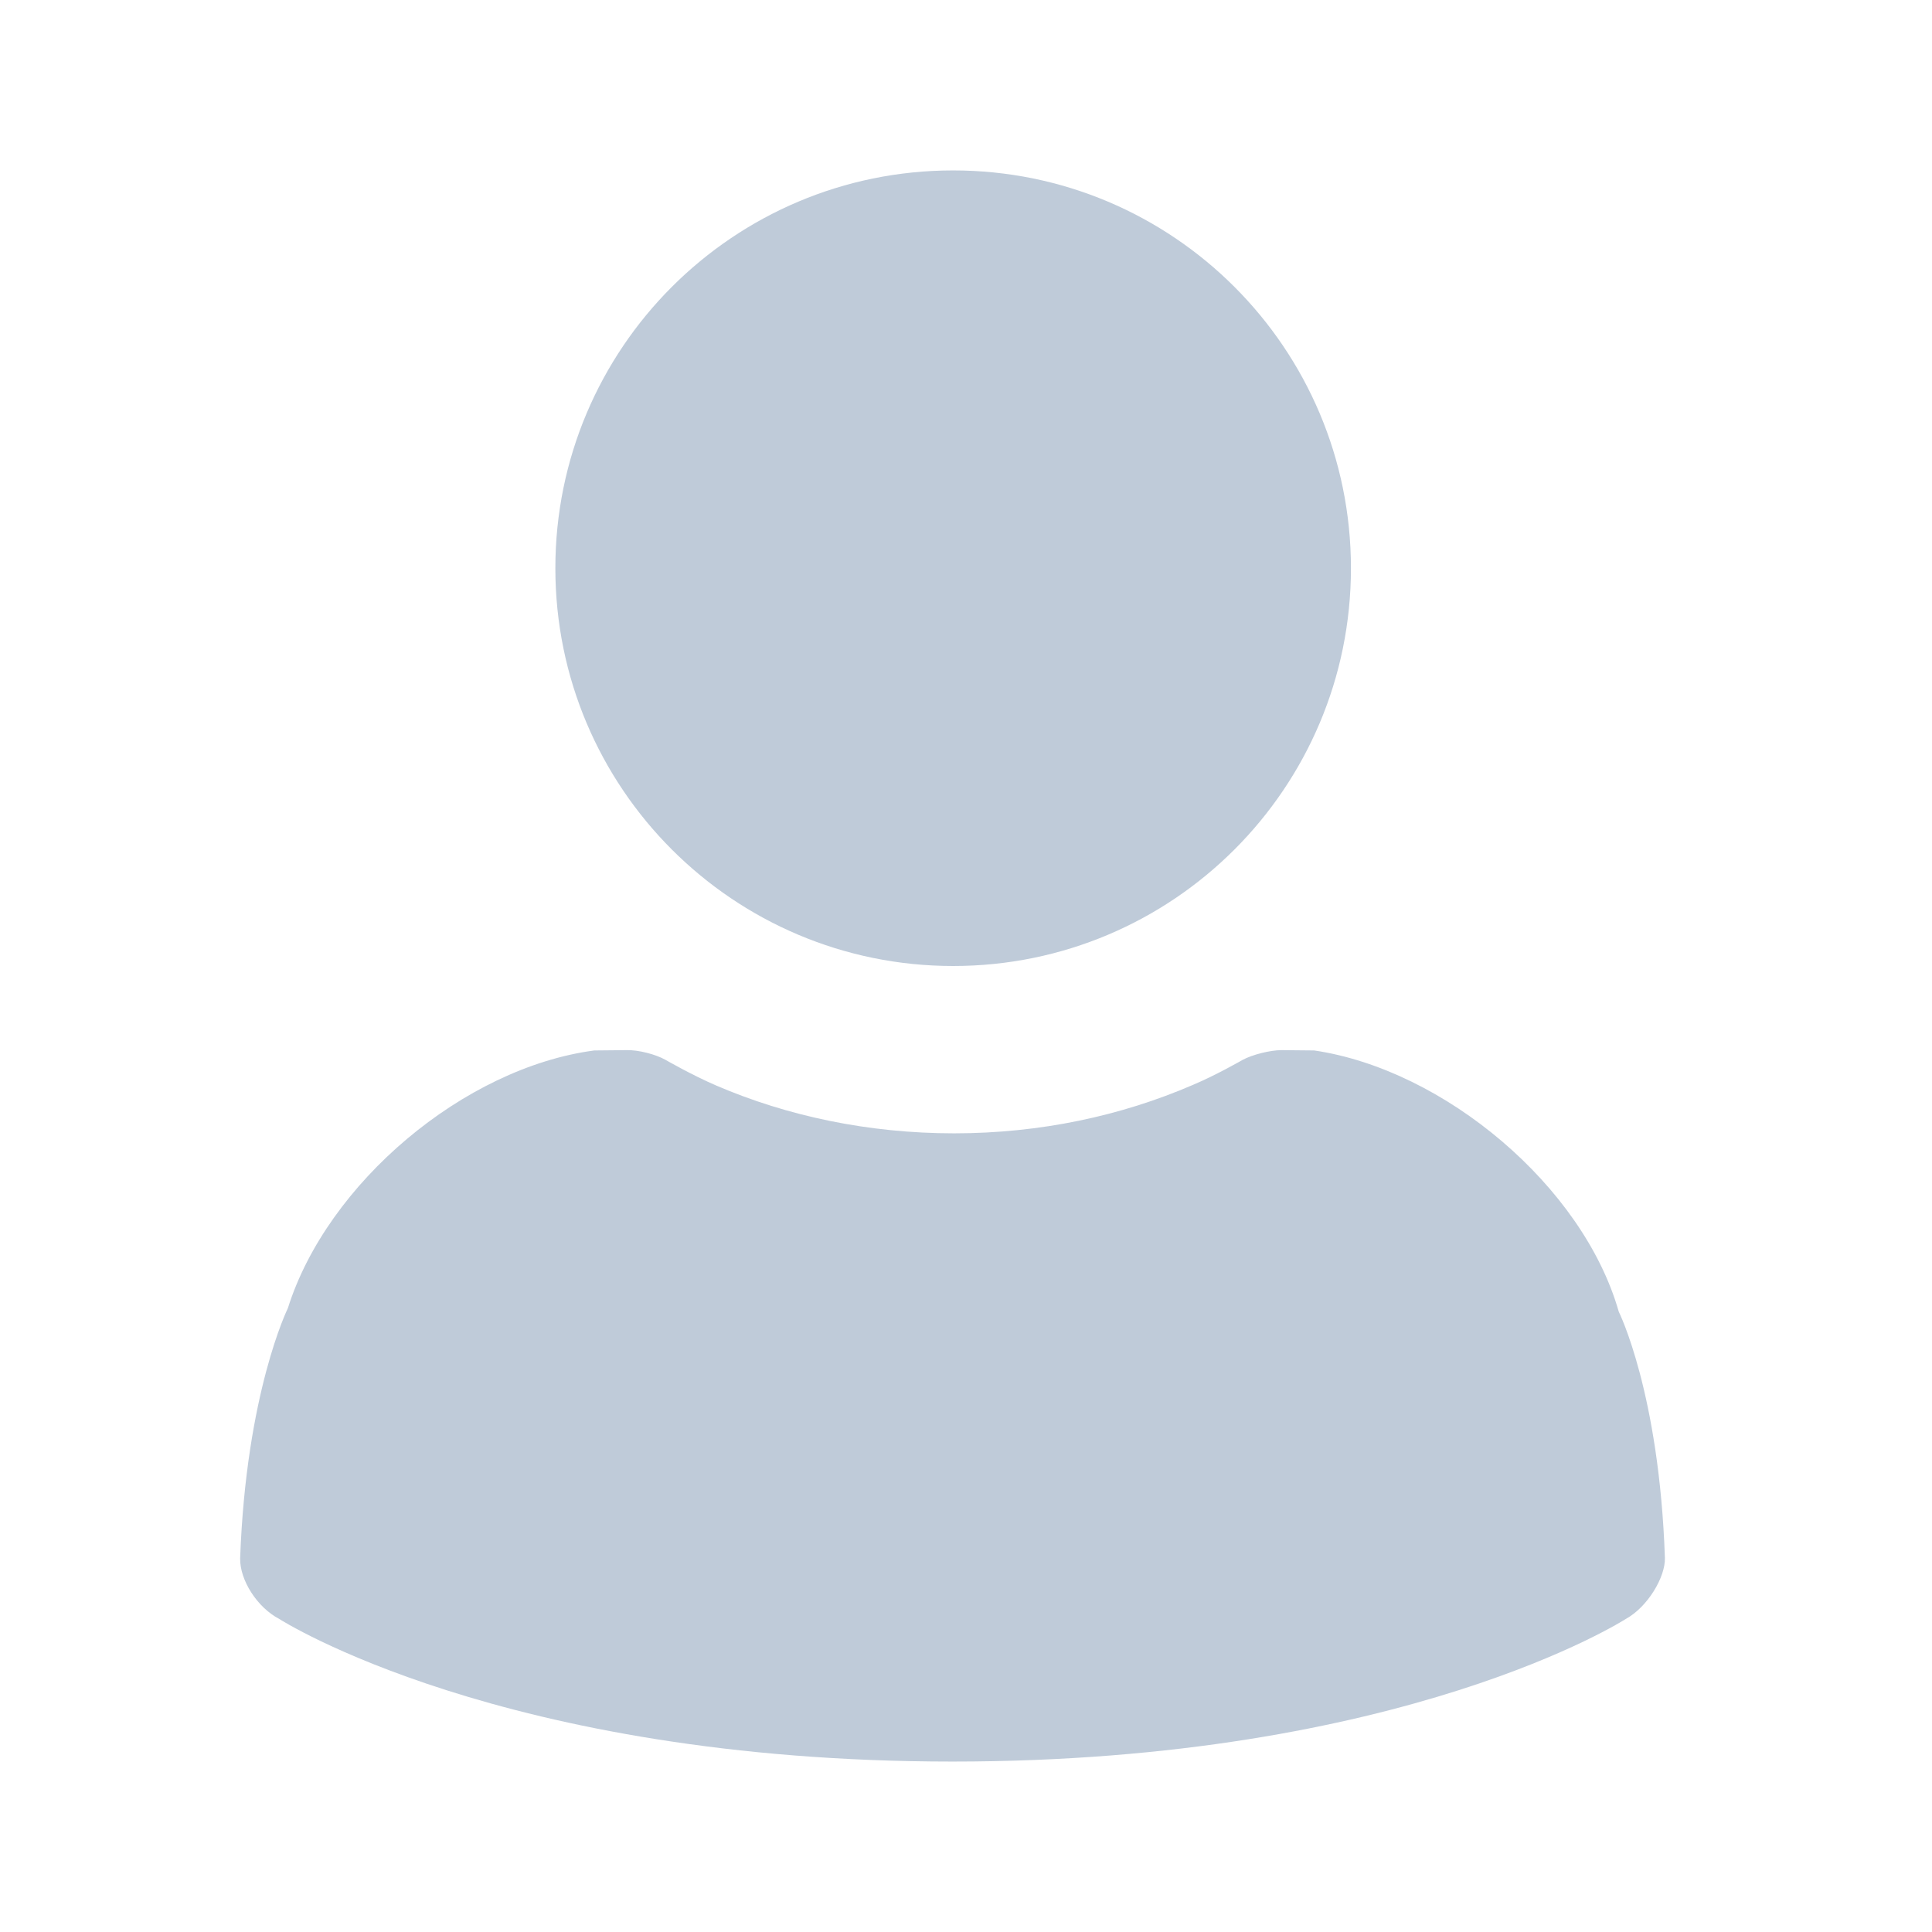
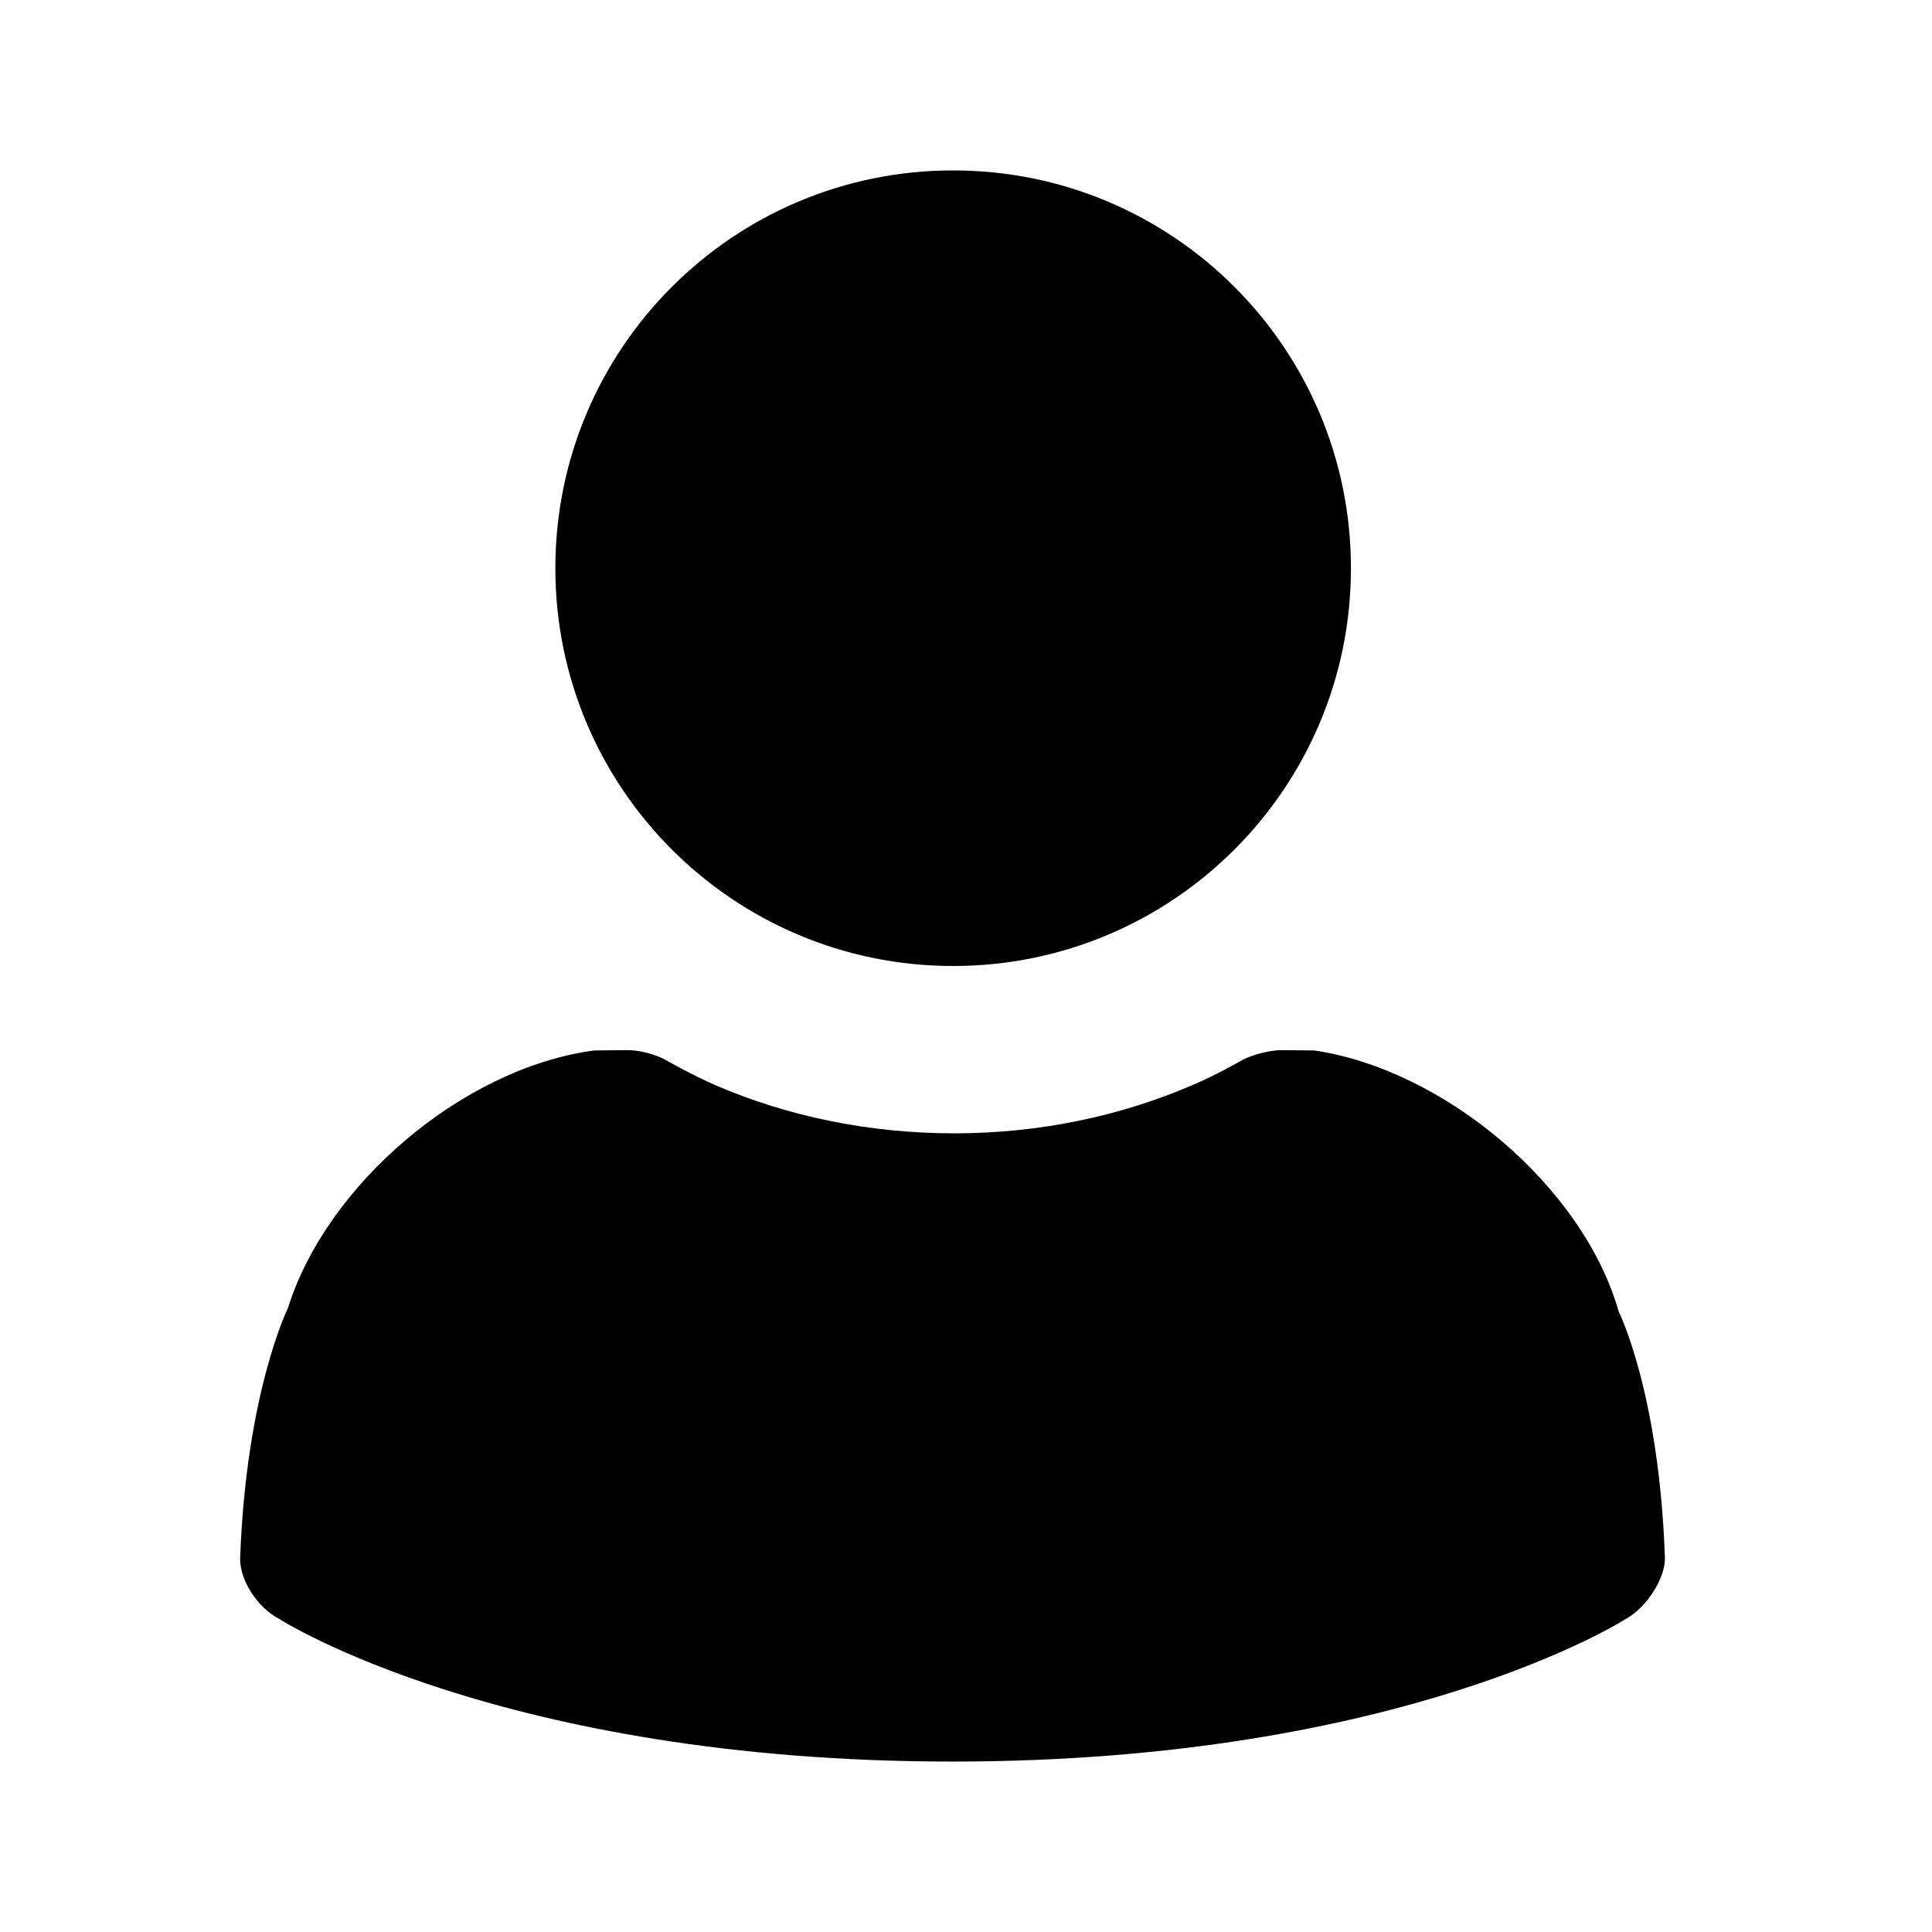
<svg xmlns="http://www.w3.org/2000/svg" t="1540028082589" class="icon" style="" viewBox="0 0 1024 1024" version="1.1" p-id="905" width="200" height="200">
  <defs>
    <style type="text/css" />
  </defs>
-   <path d="M294.352 301.162c0 116.483 94.351 210.838 210.838 210.838 116.483 0 210.838-94.355 210.838-210.838s-94.355-210.838-210.838-210.838c-116.487 0-210.838 94.355-210.838 210.838zM127.447 827.672v0z m0-1.328v0z m0-0.335s0 0.167 0 0z m755.487 2.662v-0.335 0.335z m0-0.498v-0.666 0.666z m-755.487 0.498v0z m569.108-271.91l-17.306-0.167c-5.99 0-15.305 2.331-20.634 5.161 0 0-13.81 7.987-26.457 13.309-37.775 16.309-80.712 25.627-126.471 25.627-45.431 0-88.364-9.151-125.969-25.293-12.814-5.489-26.959-13.643-26.959-13.643-5.325-2.997-14.479-5.328-20.634-5.161l-17.138 0.167c-69.059 9.155-141.612 70.39-162.413 136.619 0 0-22.132 44.762-25.296 132.625-0.167 11.479 8.987 25.958 20.801 32.116 0 0 117.651 75.547 356.775 75.547 239.292 0 356.775-75.547 356.775-75.547 11.65-6.325 21.132-22.299 20.801-32.451-2.993-87.532-24.46-130.464-24.46-130.464-18.968-66.557-92.522-128.294-161.417-138.445z m186.378 269.582v-0.498 0.498z m0 1.164v-0.829 0.829z" fill="#bfcbd9" p-id="906" />
+   <path d="M294.352 301.162c0 116.483 94.351 210.838 210.838 210.838 116.483 0 210.838-94.355 210.838-210.838s-94.355-210.838-210.838-210.838c-116.487 0-210.838 94.355-210.838 210.838zM127.447 827.672v0z m0-1.328v0z m0-0.335s0 0.167 0 0z m755.487 2.662v-0.335 0.335z m0-0.498v-0.666 0.666z m-755.487 0.498v0z m569.108-271.91l-17.306-0.167c-5.99 0-15.305 2.331-20.634 5.161 0 0-13.81 7.987-26.457 13.309-37.775 16.309-80.712 25.627-126.471 25.627-45.431 0-88.364-9.151-125.969-25.293-12.814-5.489-26.959-13.643-26.959-13.643-5.325-2.997-14.479-5.328-20.634-5.161l-17.138 0.167c-69.059 9.155-141.612 70.39-162.413 136.619 0 0-22.132 44.762-25.296 132.625-0.167 11.479 8.987 25.958 20.801 32.116 0 0 117.651 75.547 356.775 75.547 239.292 0 356.775-75.547 356.775-75.547 11.65-6.325 21.132-22.299 20.801-32.451-2.993-87.532-24.46-130.464-24.46-130.464-18.968-66.557-92.522-128.294-161.417-138.445z m186.378 269.582v-0.498 0.498z m0 1.164v-0.829 0.829z" p-id="906" />
</svg>
